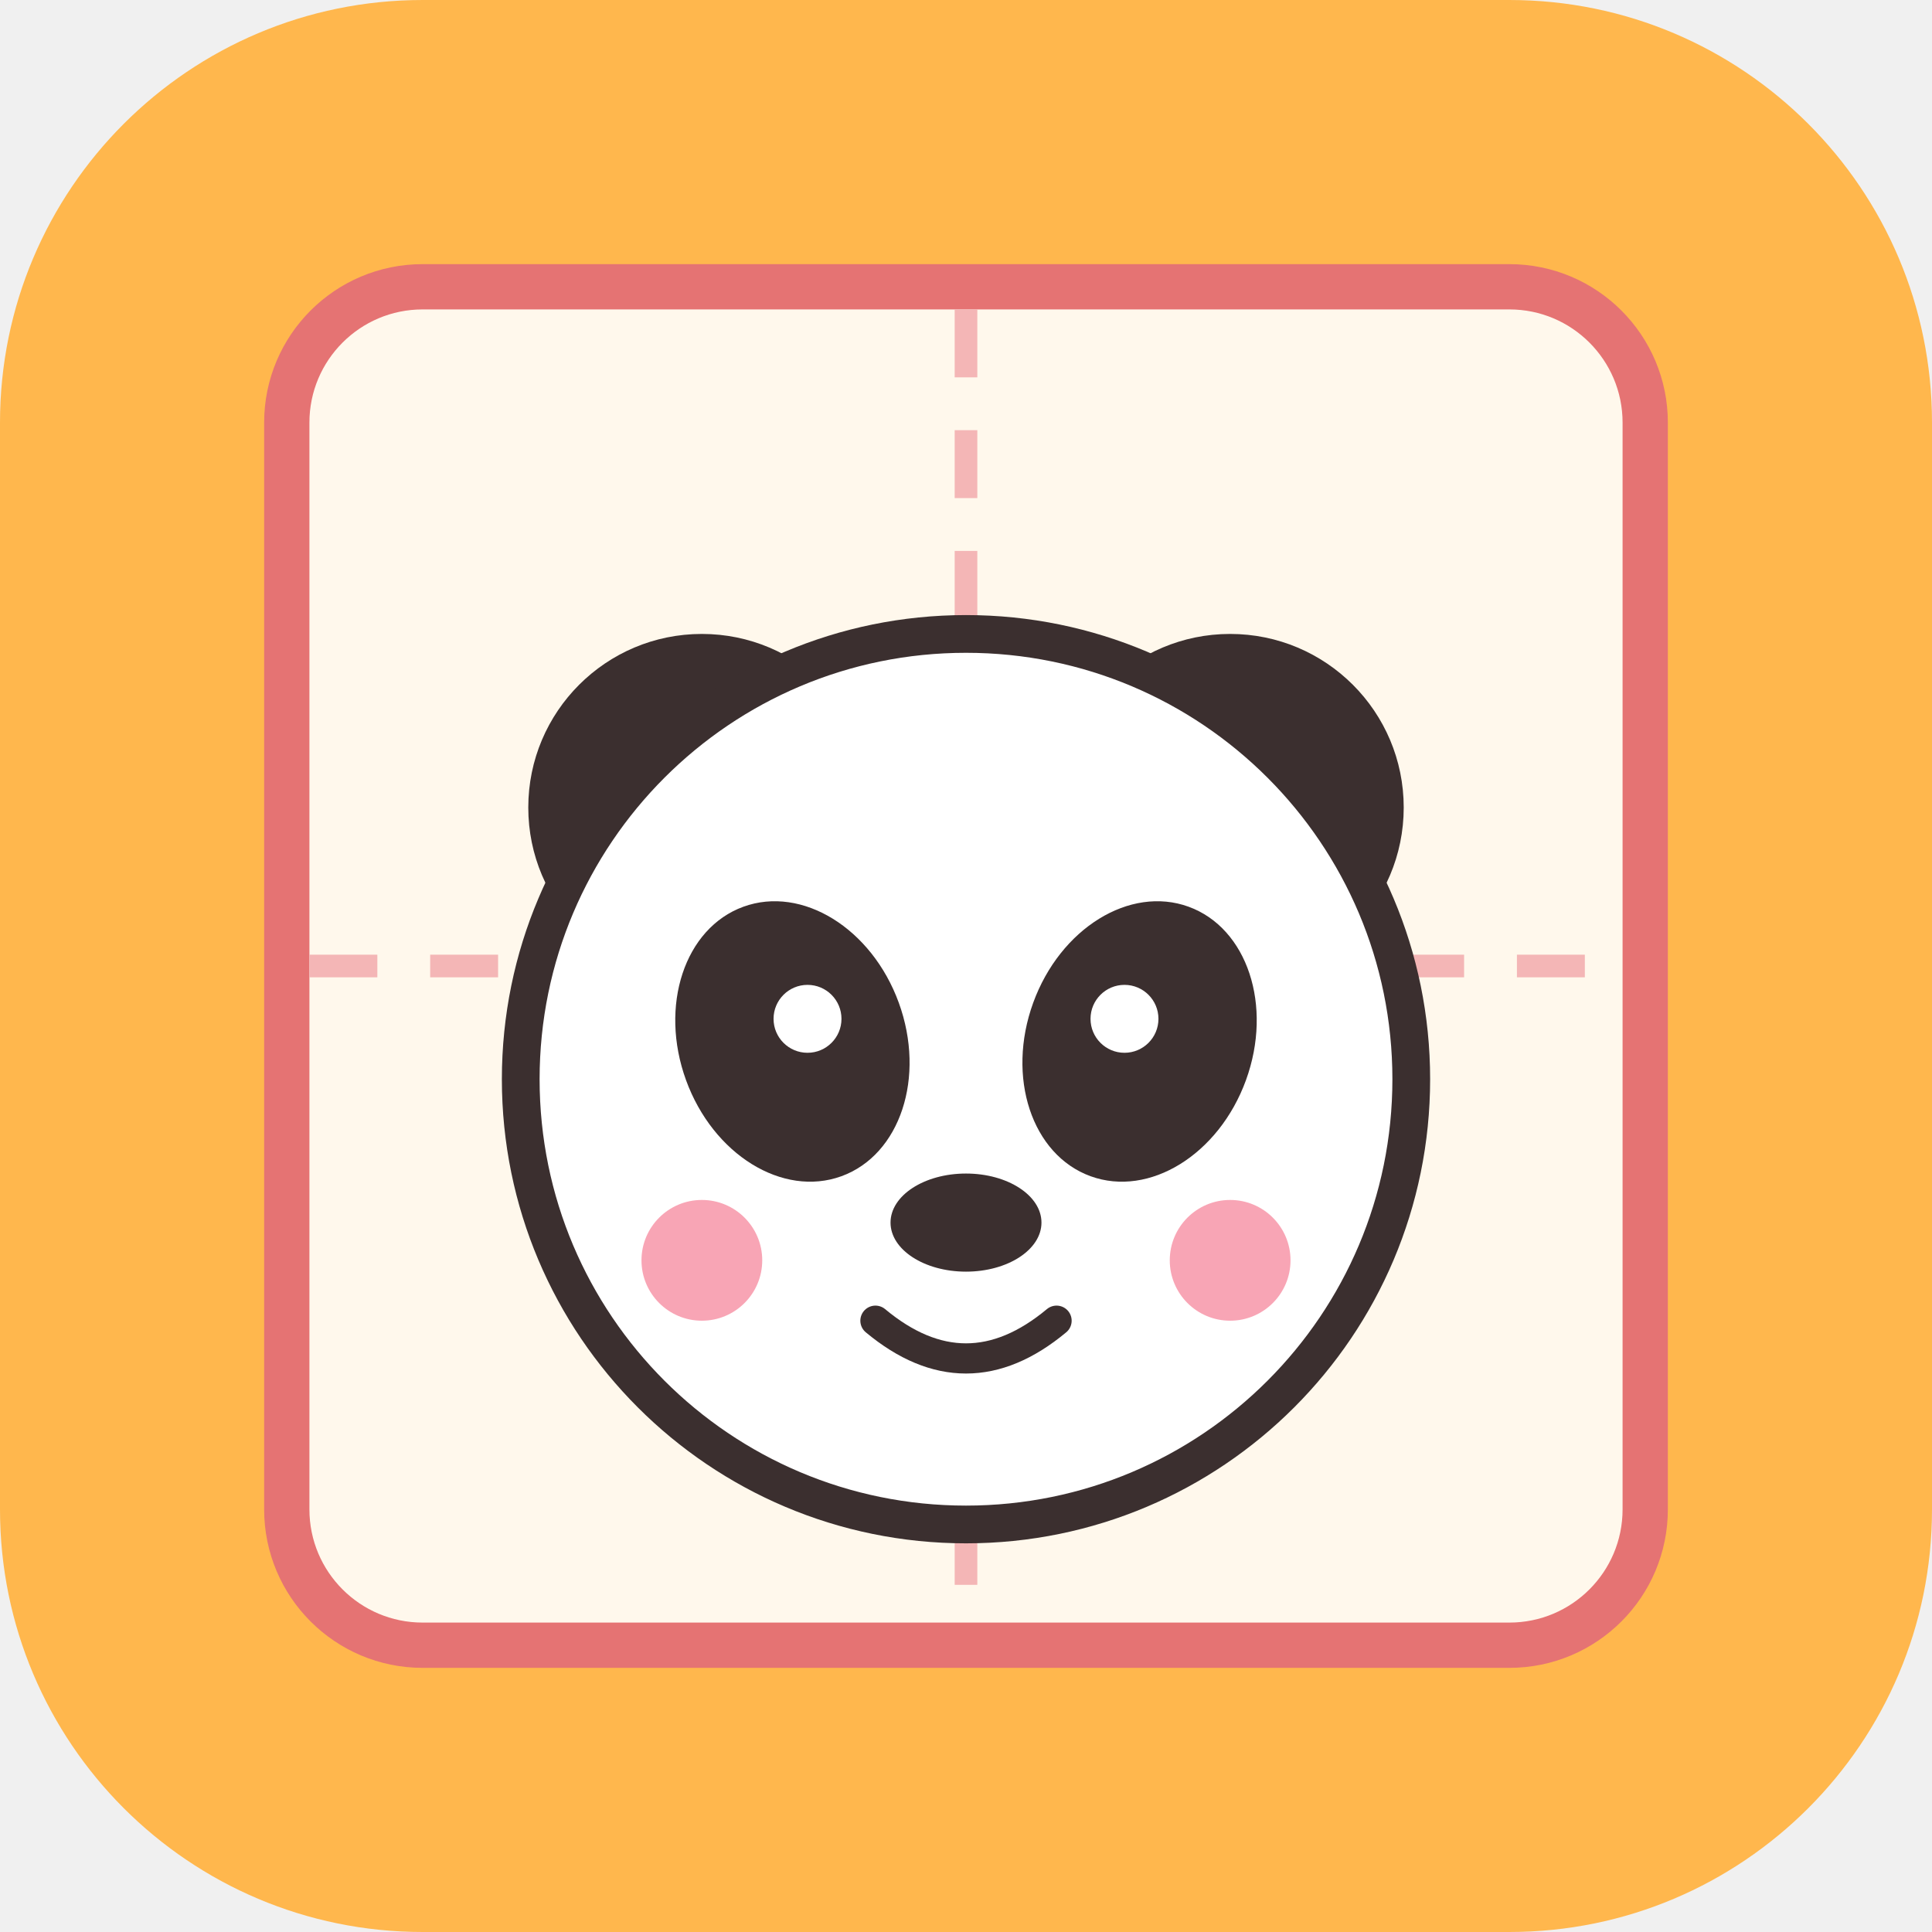
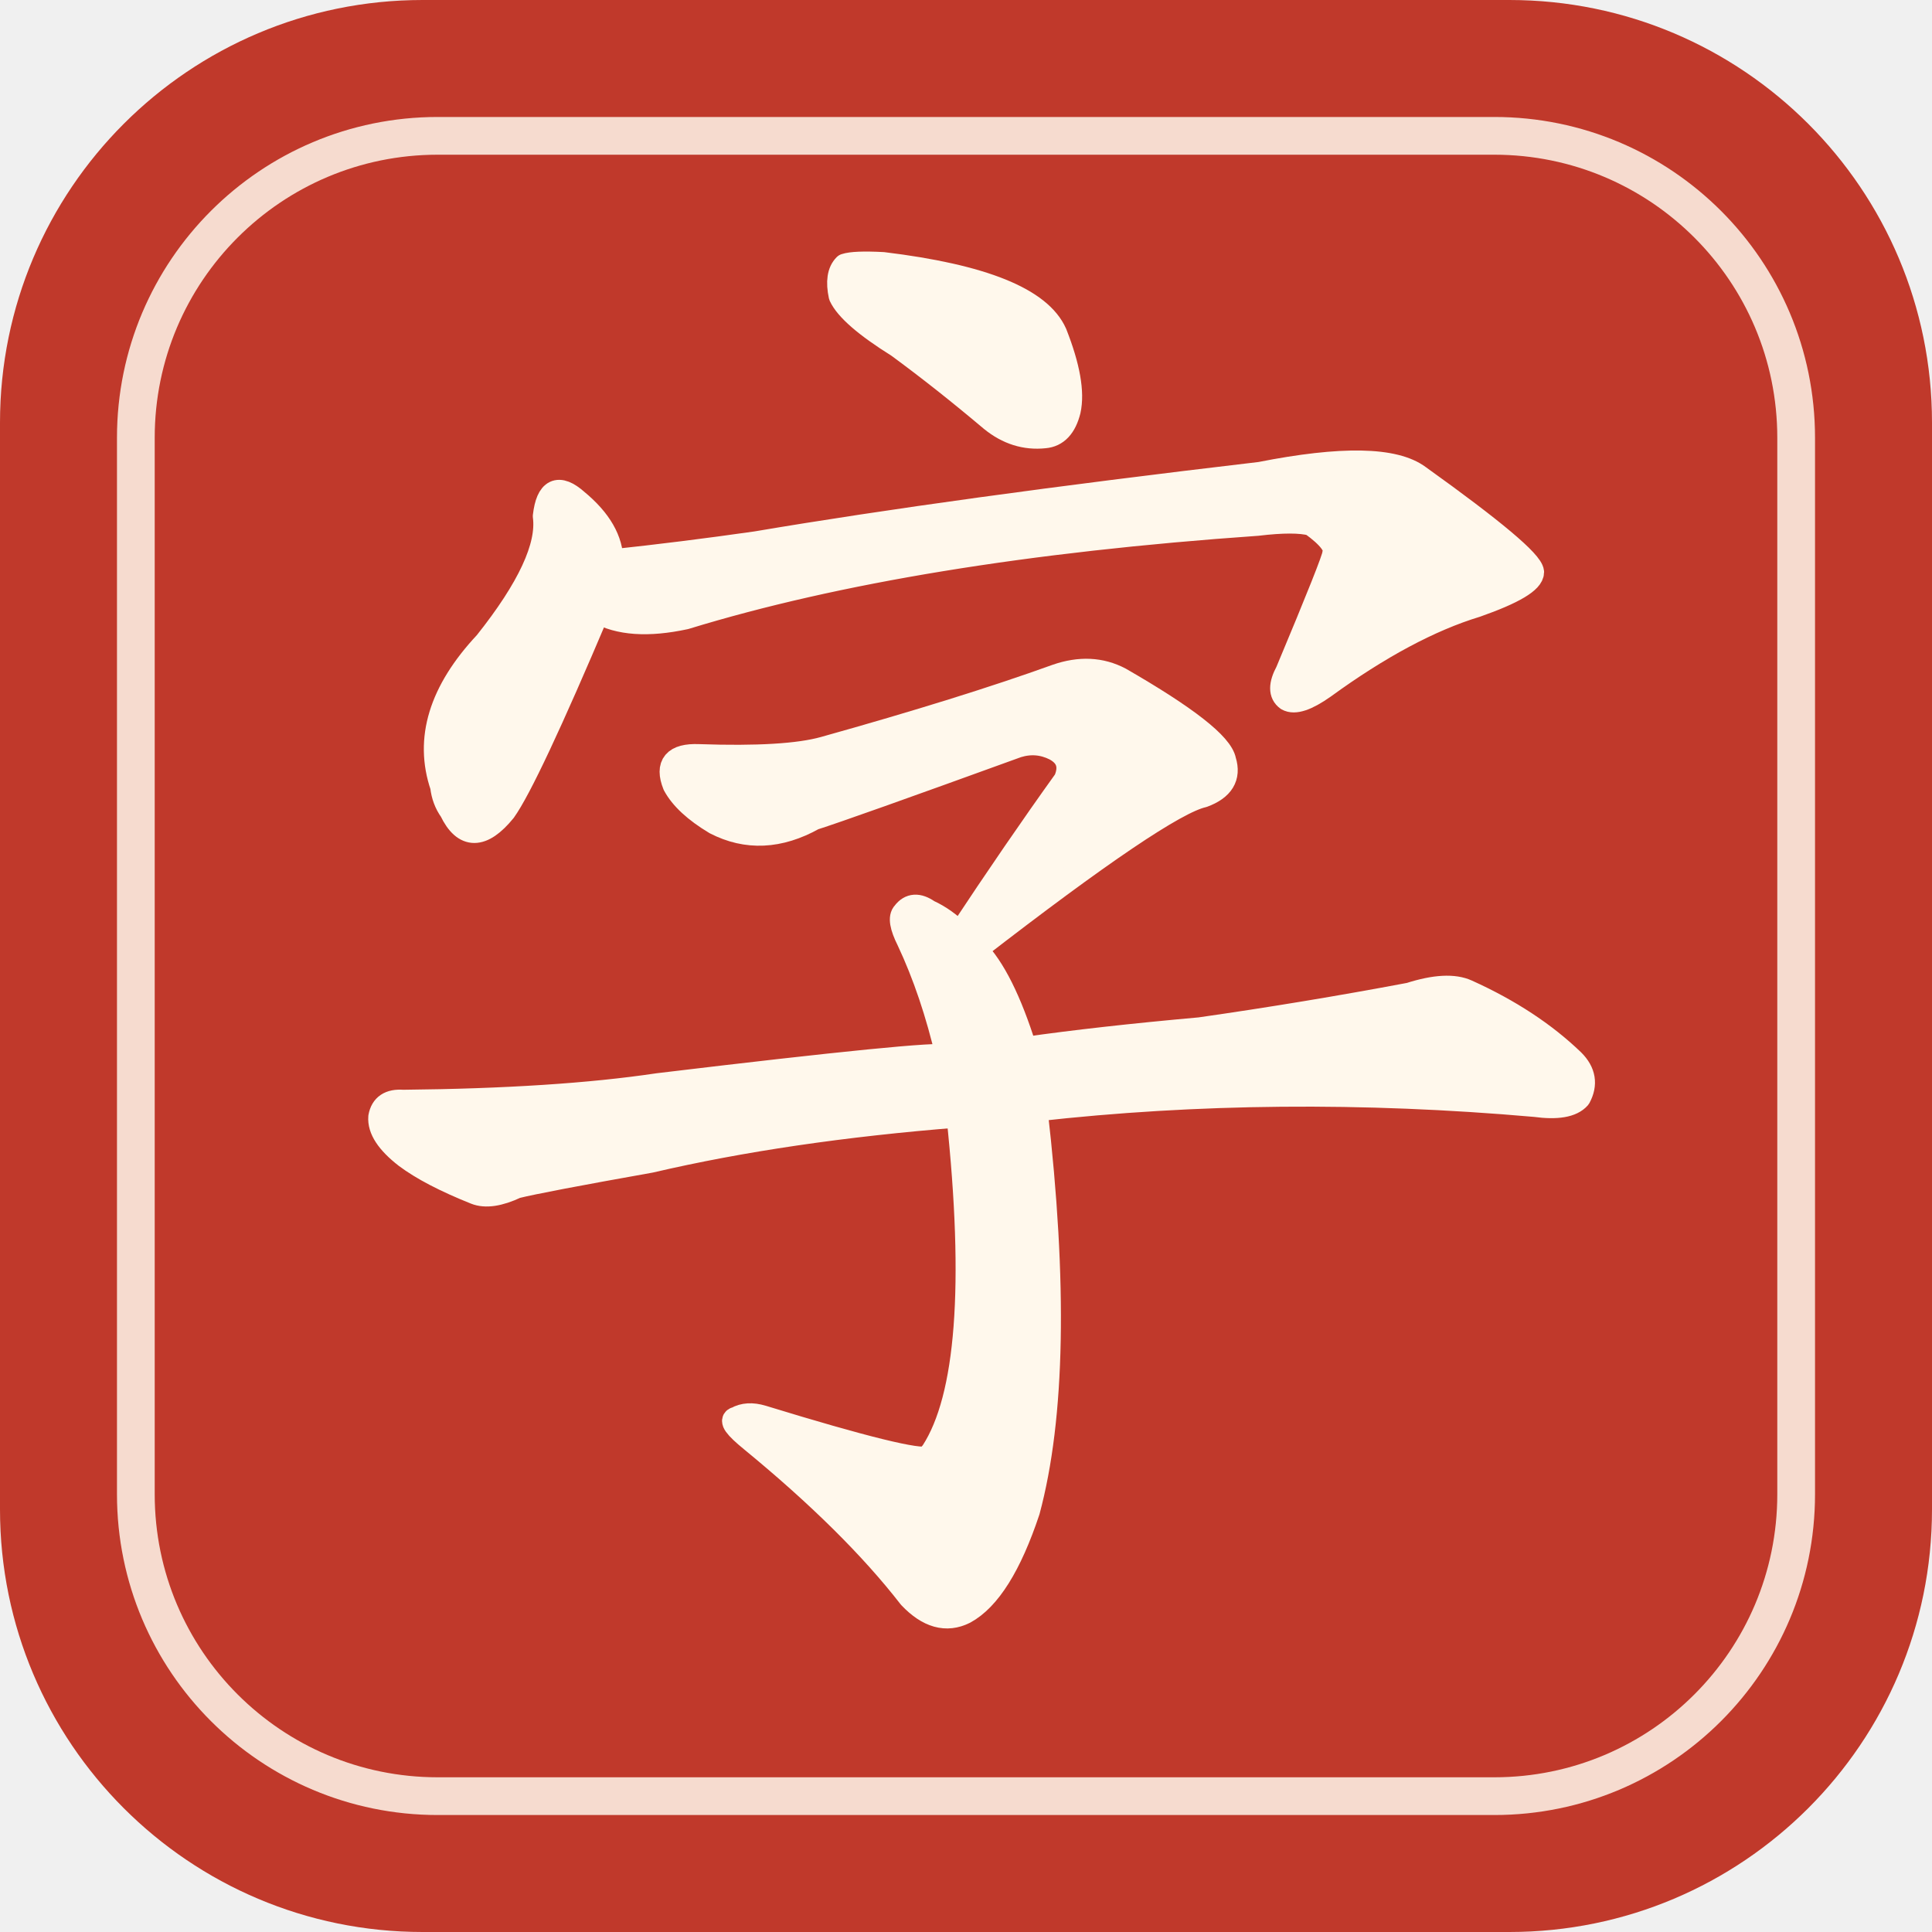
<svg xmlns="http://www.w3.org/2000/svg" viewBox="0 0 512 512">
-   <rect width="512" height="512" rx="112" fill="#ffb74d" />
-   <rect x="76" y="76" width="360" height="360" rx="36" fill="#fff8ec" stroke="#e57373" stroke-width="12" />
-   <path d="M256 82v348M82 256h348" stroke="#f4b6b6" stroke-width="6" stroke-dasharray="18 14" />
-   <circle cx="186" cy="214" r="46" fill="#3b2f2f" />
-   <circle cx="326" cy="214" r="46" fill="#3b2f2f" />
-   <circle cx="256" cy="286" r="118" fill="#fff" stroke="#3b2f2f" stroke-width="10" />
-   <ellipse cx="210" cy="276" rx="30" ry="38" fill="#3b2f2f" transform="rotate(-20 210 276)" />
-   <ellipse cx="302" cy="276" rx="30" ry="38" fill="#3b2f2f" transform="rotate(20 302 276)" />
-   <circle cx="214" cy="270" r="9" fill="#fff" />
-   <circle cx="298" cy="270" r="9" fill="#fff" />
-   <ellipse cx="256" cy="324" rx="20" ry="13" fill="#3b2f2f" />
-   <path d="M232 350q24 20 48 0" fill="none" stroke="#3b2f2f" stroke-width="8" stroke-linecap="round" />
-   <circle cx="186" cy="334" r="16" fill="#f8a5b5" />
-   <circle cx="326" cy="334" r="16" fill="#f8a5b5" />
+   <rect width="512" height="512" rx="112" fill="#c0392b" />
+   <rect x="36" y="36" width="440" height="440" rx="80" fill="none" stroke="#fff8ec" stroke-width="10" opacity="0.85" />
+   <g transform="translate(51.2 51.2) scale(0.4) translate(0 900) scale(1 -1)" fill="#fff8ec" stroke="#fff8ec" stroke-width="16" stroke-linejoin="round">
+     <path d="M 467 799 Q 497 777 529 750 Q 545 737 564 739 Q 576 740 580 756 Q 584 774 571 807 Q 556 841 457 853 Q 438 854 432 852 Q 426 846 429 832 Q 435 819 467 799 Z" />
+     <path d="M 277 656 Q 277 677 254 696 Q 236 712 233 686 Q 237 656 194 602 Q 149 554 165 507 Q 166 498 171 491 Q 184 464 206 491 Q 221 512 268 623 L 277 656 Z" />
+     <path d="M 268 623 Q 289 611 326 619 Q 476 665 705 681 Q 730 684 741 681 Q 759 668 756 661 Q 756 657 725 583 Q 718 570 725 565 Q 732 561 749 573 Q 804 613 850 627 Q 887 640 887 649 Q 886 659 812 712 Q 788 730 707 714 Q 503 690 373 668 Q 324 661 277 656 C 247 653 239 632 268 623 Z" />
+     <path d="M 518 399 Q 642 495 669 501 Q 688 508 683 524 Q 680 540 614 578 Q 595 588 572 580 Q 511 558 418 532 Q 393 525 335 527 Q 311 528 319 508 Q 326 495 346 483 Q 377 467 411 486 Q 433 493 546 534 Q 559 538 571 532 Q 584 525 578 511 Q 545 465 508 409 C 491 384 494 381 518 399 Z" />
+     <path d="M 551 333 Q 536 381 518 399 L 508 409 Q 498 419 487 424 Q 477 431 471 423 Q 467 419 474 405 Q 490 371 500 328 L 507 289 Q 525 120 490 66 Q 489 65 487 62 Q 478 58 377 89 Q 367 92 360 88 Q 354 87 370 74 Q 437 19 475 -30 Q 493 -49 511 -40 Q 535 -27 553 27 Q 578 120 558 293 L 551 333 Z" />
+     <path d="M 558 293 Q 718 311 889 296 Q 911 293 918 301 Q 925 314 914 325 Q 886 352 844 371 Q 831 377 806 369 Q 737 356 667 346 Q 600 340 551 333 L 500 328 Q 491 331 308 309 Q 241 299 139 298 Q 126 299 124 288 Q 123 276 141 262 Q 157 250 187 238 Q 197 234 214 242 Q 230 246 303 259 Q 393 280 507 289 L 558 293 Z" />
+   </g>
</svg>
